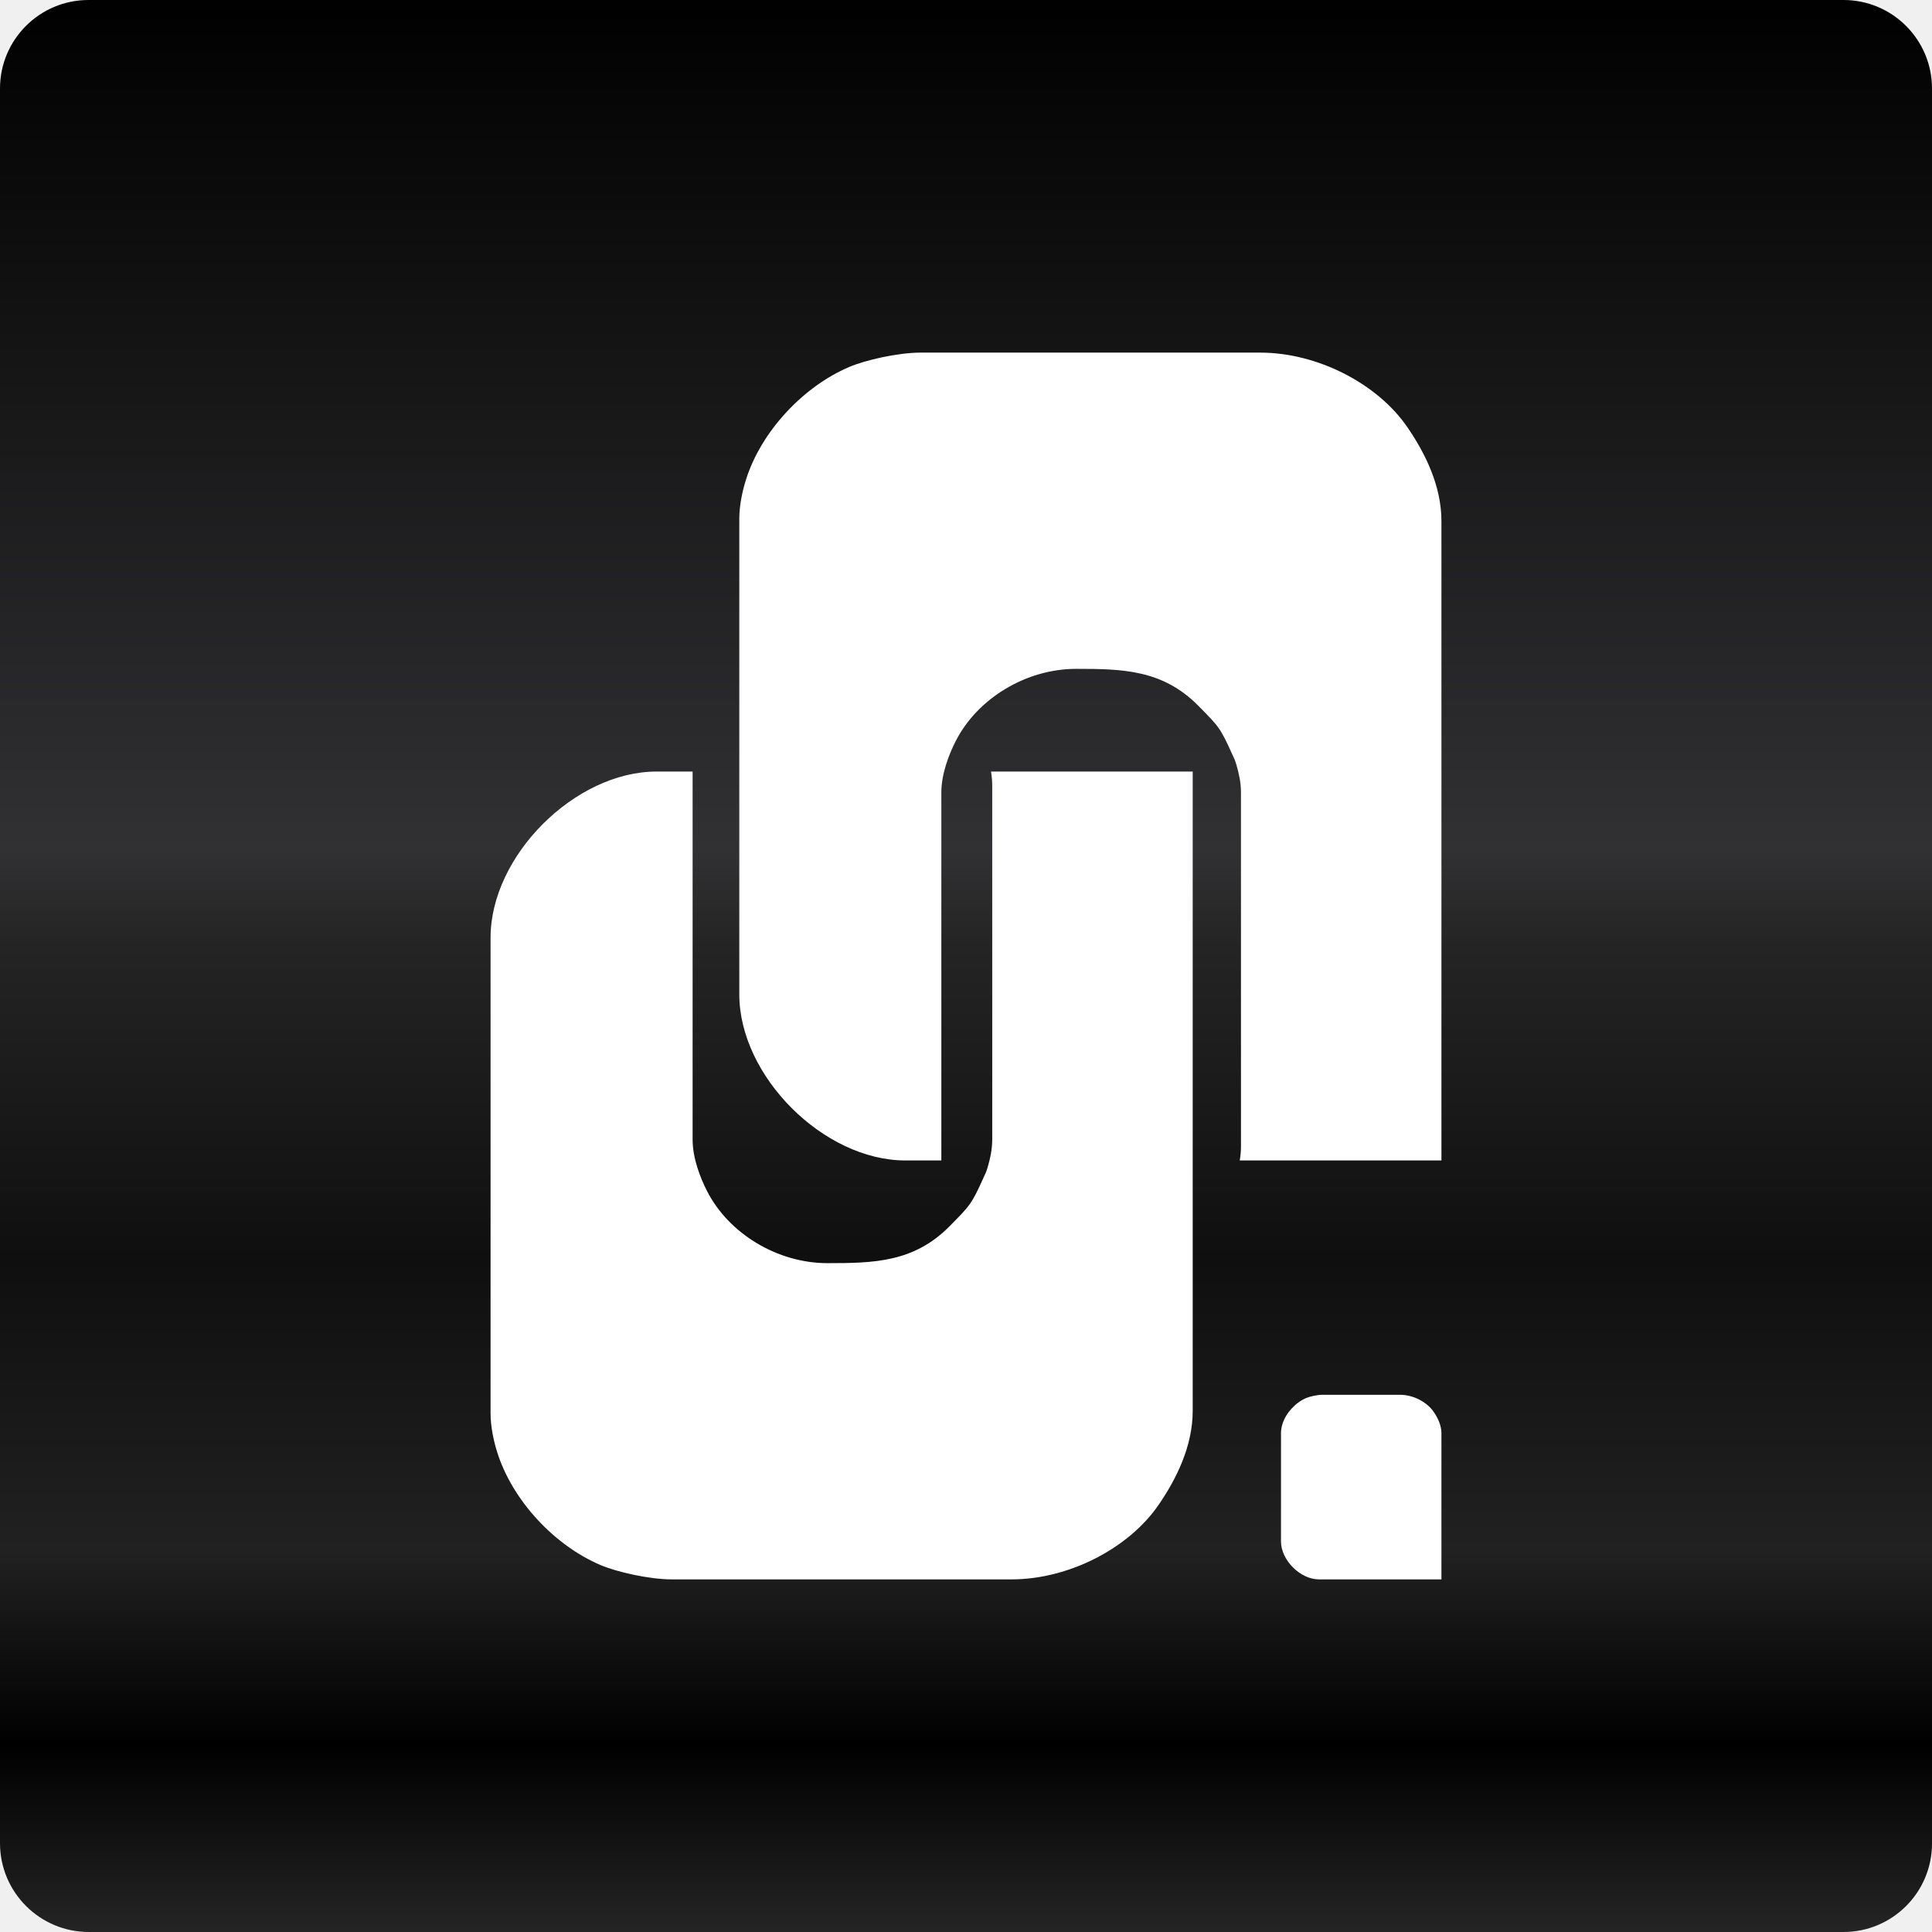
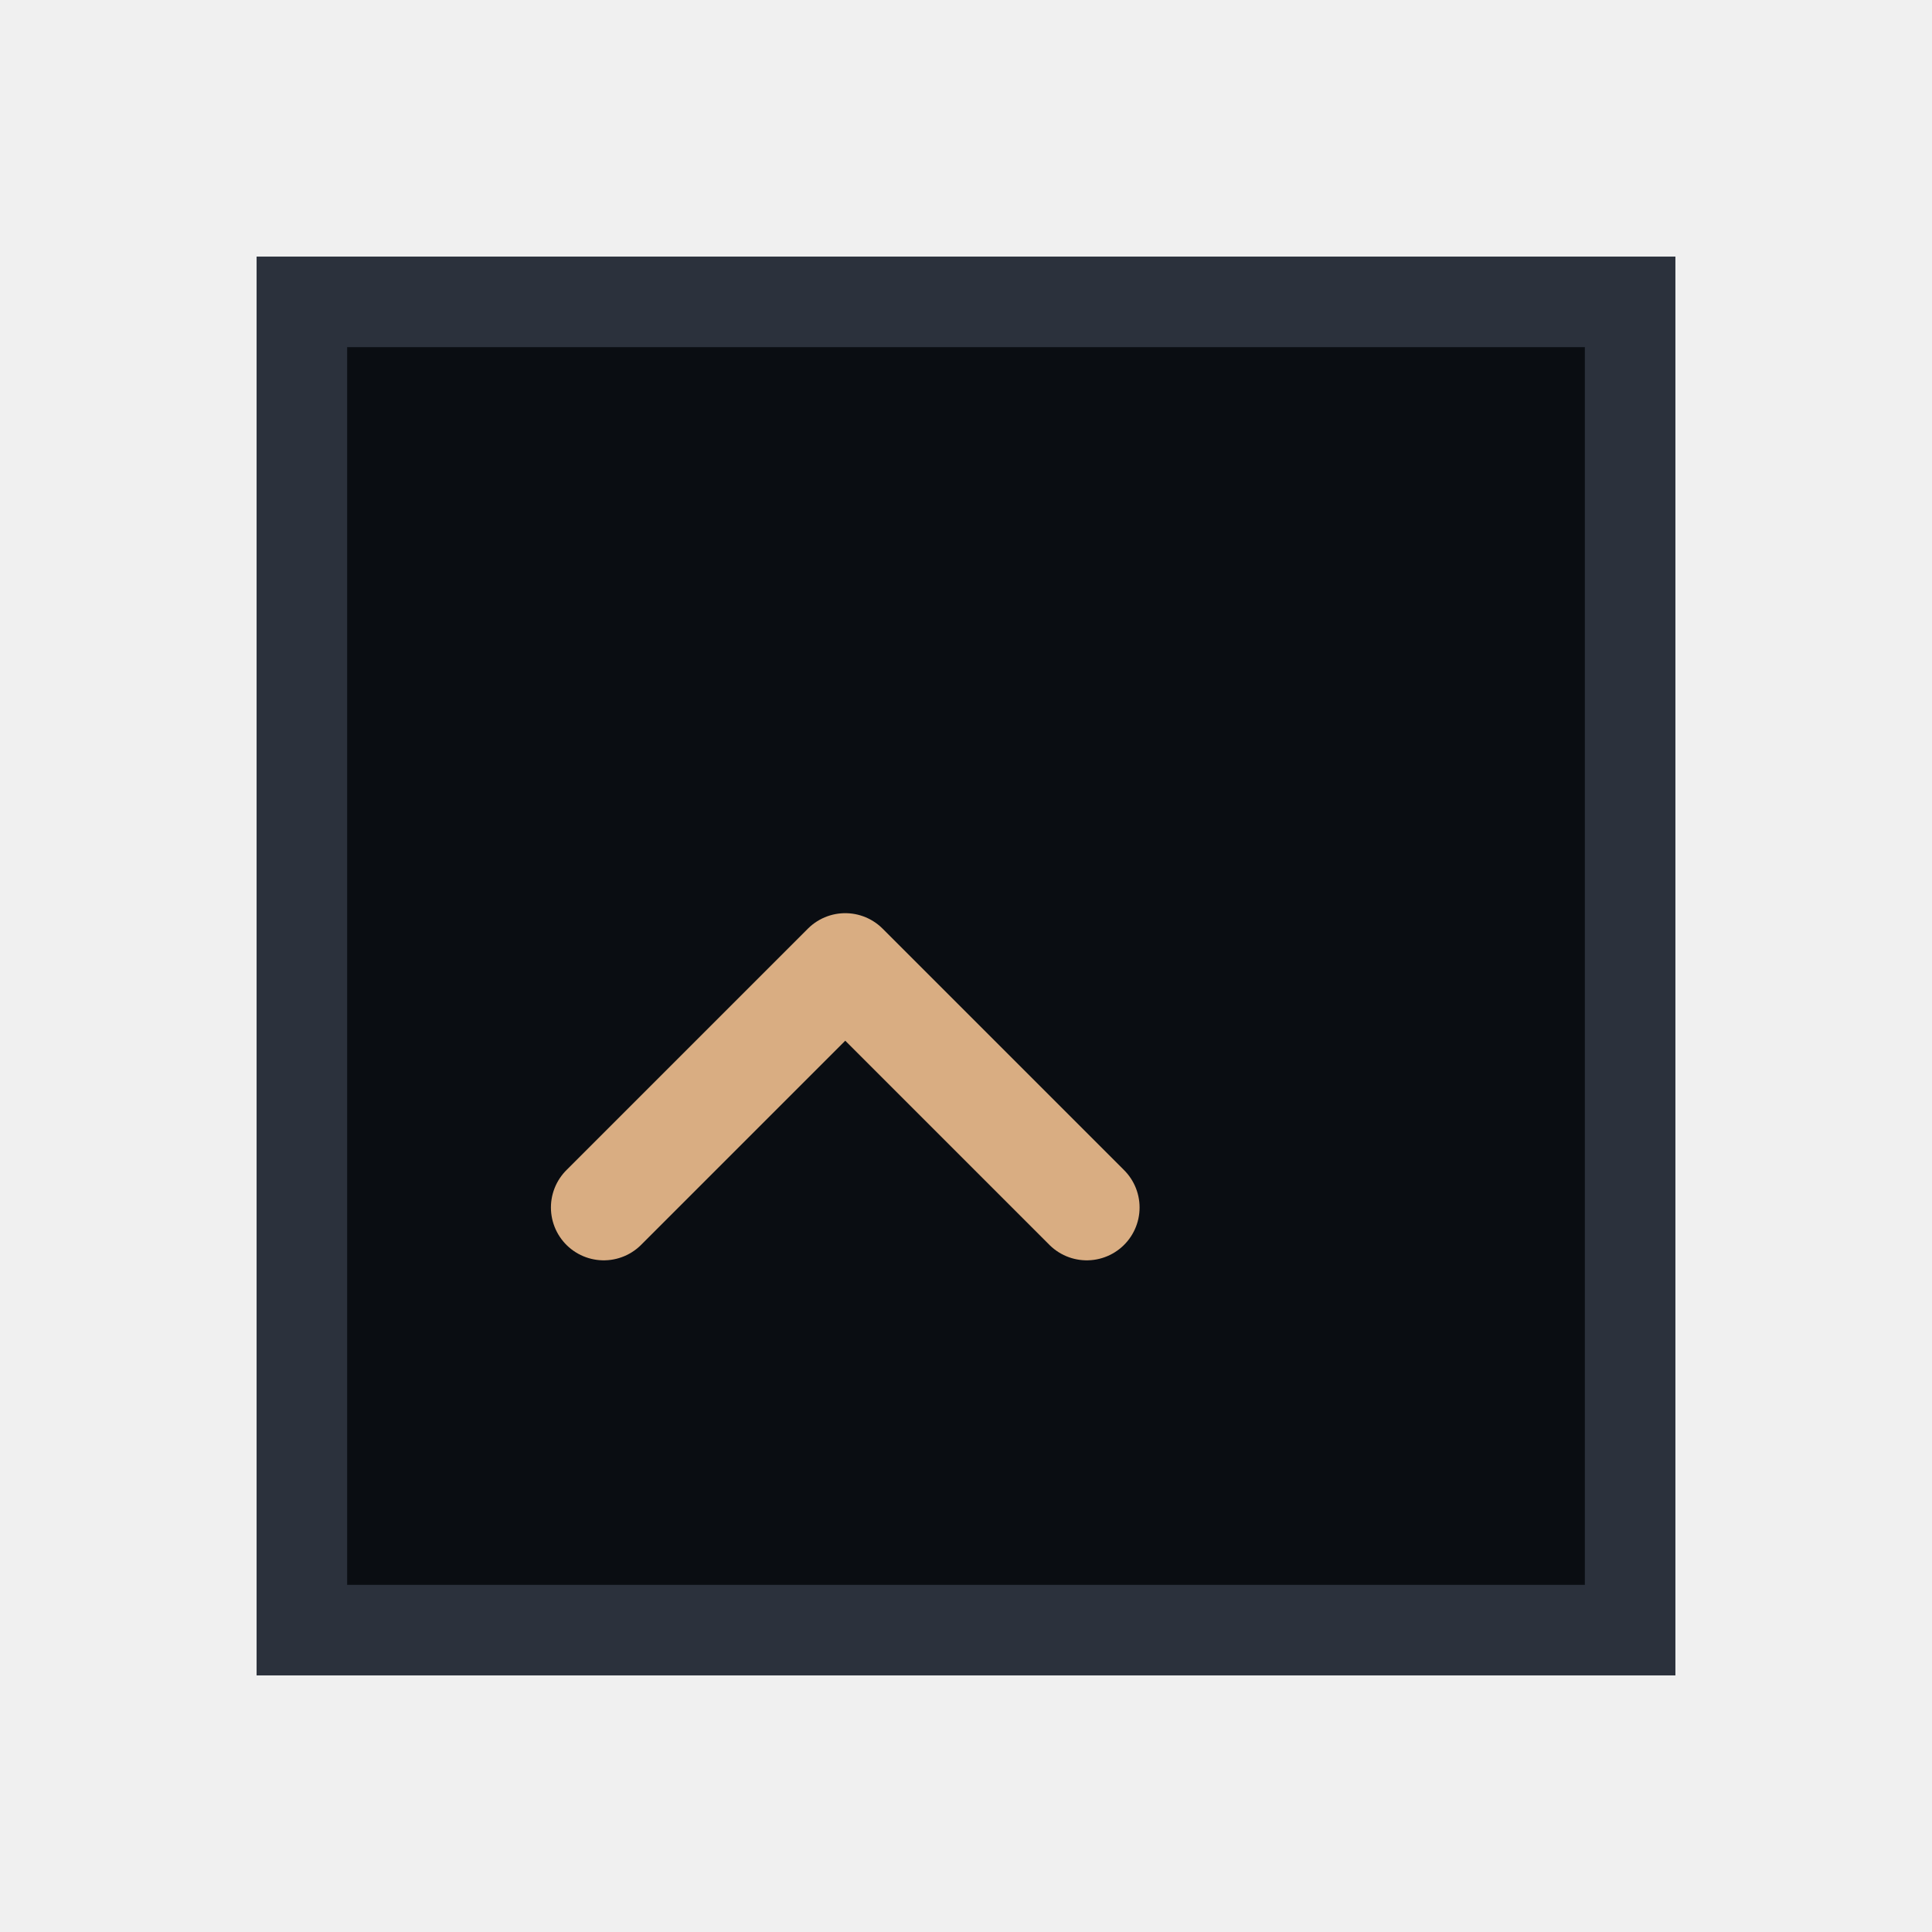
- <svg xmlns="http://www.w3.org/2000/svg" width="300mm" height="300mm" viewBox="0 0 300 300">
-   <defs>
-     <linearGradient id="grad1" gradientUnits="userSpaceOnUse" x1="0" y1="0" x2="1" y2="0" gradientTransform="matrix(0 300 300 0 150 0)">
-       <stop offset="0" stop-color="#000000" />
-       <stop offset="0.44" stop-color="#313133" />
-       <stop offset="0.49" stop-color="#242424" />
-       <stop offset="0.65" stop-color="#0f0f0f" />
-       <stop offset="0.8" stop-color="#212121" />
-       <stop offset="0.9" stop-color="#000000" />
-       <stop offset="1" stop-color="#262626" />
-     </linearGradient>
-   </defs>
-   <g id="2" data-name="Layer 1">
-     <path id="228" d="M13.794 300L286.254 300C293.846 300 300 293.846 300 286.254L300 13.746C300 6.154 293.846 0 286.254 0L13.746 0C6.154 0 0 6.154 0 13.746L0 286.205C0 293.824 6.176 300 13.794 300Z" fill="url(#grad1)" fill-rule="evenodd" stroke="none" />
-     <g id="227">
-       <path id="226" d="M114.798 80.546L114.798 154.403C114.798 167.102 127.891 180.195 140.59 180.195L146.172 180.195L146.172 123.049C146.172 120.143 147.36 117.129 148.393 115.093C151.776 108.418 159.372 103.858 167.108 103.858C174.338 103.858 180.533 103.984 186.083 109.599C189.307 112.862 189.487 113.028 191.344 117.132C191.663 117.838 191.759 117.961 192.002 118.8C192.382 120.114 192.697 121.52 192.697 123.049L192.697 178.006C192.697 178.751 192.627 179.484 192.506 180.195L223.826 180.195L223.826 80.936C223.826 75.478 221.348 70.428 218.52 66.312C213.898 59.584 204.6 54.754 195.69 54.754L142.934 54.754C139.467 54.754 134.417 55.895 131.873 56.979C124.674 60.048 118.165 67.038 115.819 74.532C115.277 76.265 114.798 78.481 114.798 80.546Z" fill="#ffffff" fill-rule="evenodd" stroke="none" />
-       <path id="225" d="M76.174 219.454L76.174 145.597C76.174 132.898 89.267 119.805 101.966 119.805L107.548 119.805L107.548 176.951C107.548 179.857 108.736 182.871 109.769 184.907C113.152 191.582 120.748 196.142 128.484 196.142C135.714 196.142 141.909 196.016 147.459 190.401C150.683 187.138 150.863 186.972 152.72 182.868C153.039 182.162 153.135 182.039 153.378 181.2C153.758 179.886 154.073 178.48 154.073 176.951L154.073 121.995C154.073 121.249 154.003 120.516 153.883 119.805L185.202 119.805L185.202 219.064C185.202 224.522 182.724 229.572 179.896 233.688C175.274 240.416 165.976 245.246 157.066 245.246L104.31 245.246C100.843 245.246 95.793 244.105 93.249 243.021C86.049 239.952 79.541 232.962 77.195 225.468C76.653 223.735 76.174 221.519 76.174 219.454Z" fill="#ffffff" fill-rule="evenodd" stroke="none" />
-       <path id="224" d="M198.912 222.475L198.912 239.352C198.912 242.254 201.904 245.246 204.805 245.246L223.826 245.246L223.826 222.564C223.826 221.317 223.26 220.163 222.613 219.222C221.557 217.685 219.432 216.581 217.396 216.581L205.341 216.581C204.549 216.581 203.395 216.842 202.814 217.09C201.168 217.791 199.681 219.388 199.145 221.101C199.021 221.497 198.912 222.003 198.912 222.475Z" fill="#ffffff" fill-rule="evenodd" stroke="none" />
-     </g>
-   </g>
+ <svg xmlns="http://www.w3.org/2000/svg" width="512" height="512" viewBox="0 0 512 512">
+   <rect x="80" y="80" width="352" height="352" fill="#0a0d12" stroke="#2b313c" stroke-width="24" />
+   <path d="M160 320L224 256L288 320" stroke="#d9ad82" stroke-width="28" fill="none" stroke-linecap="round" stroke-linejoin="round" />
</svg>
